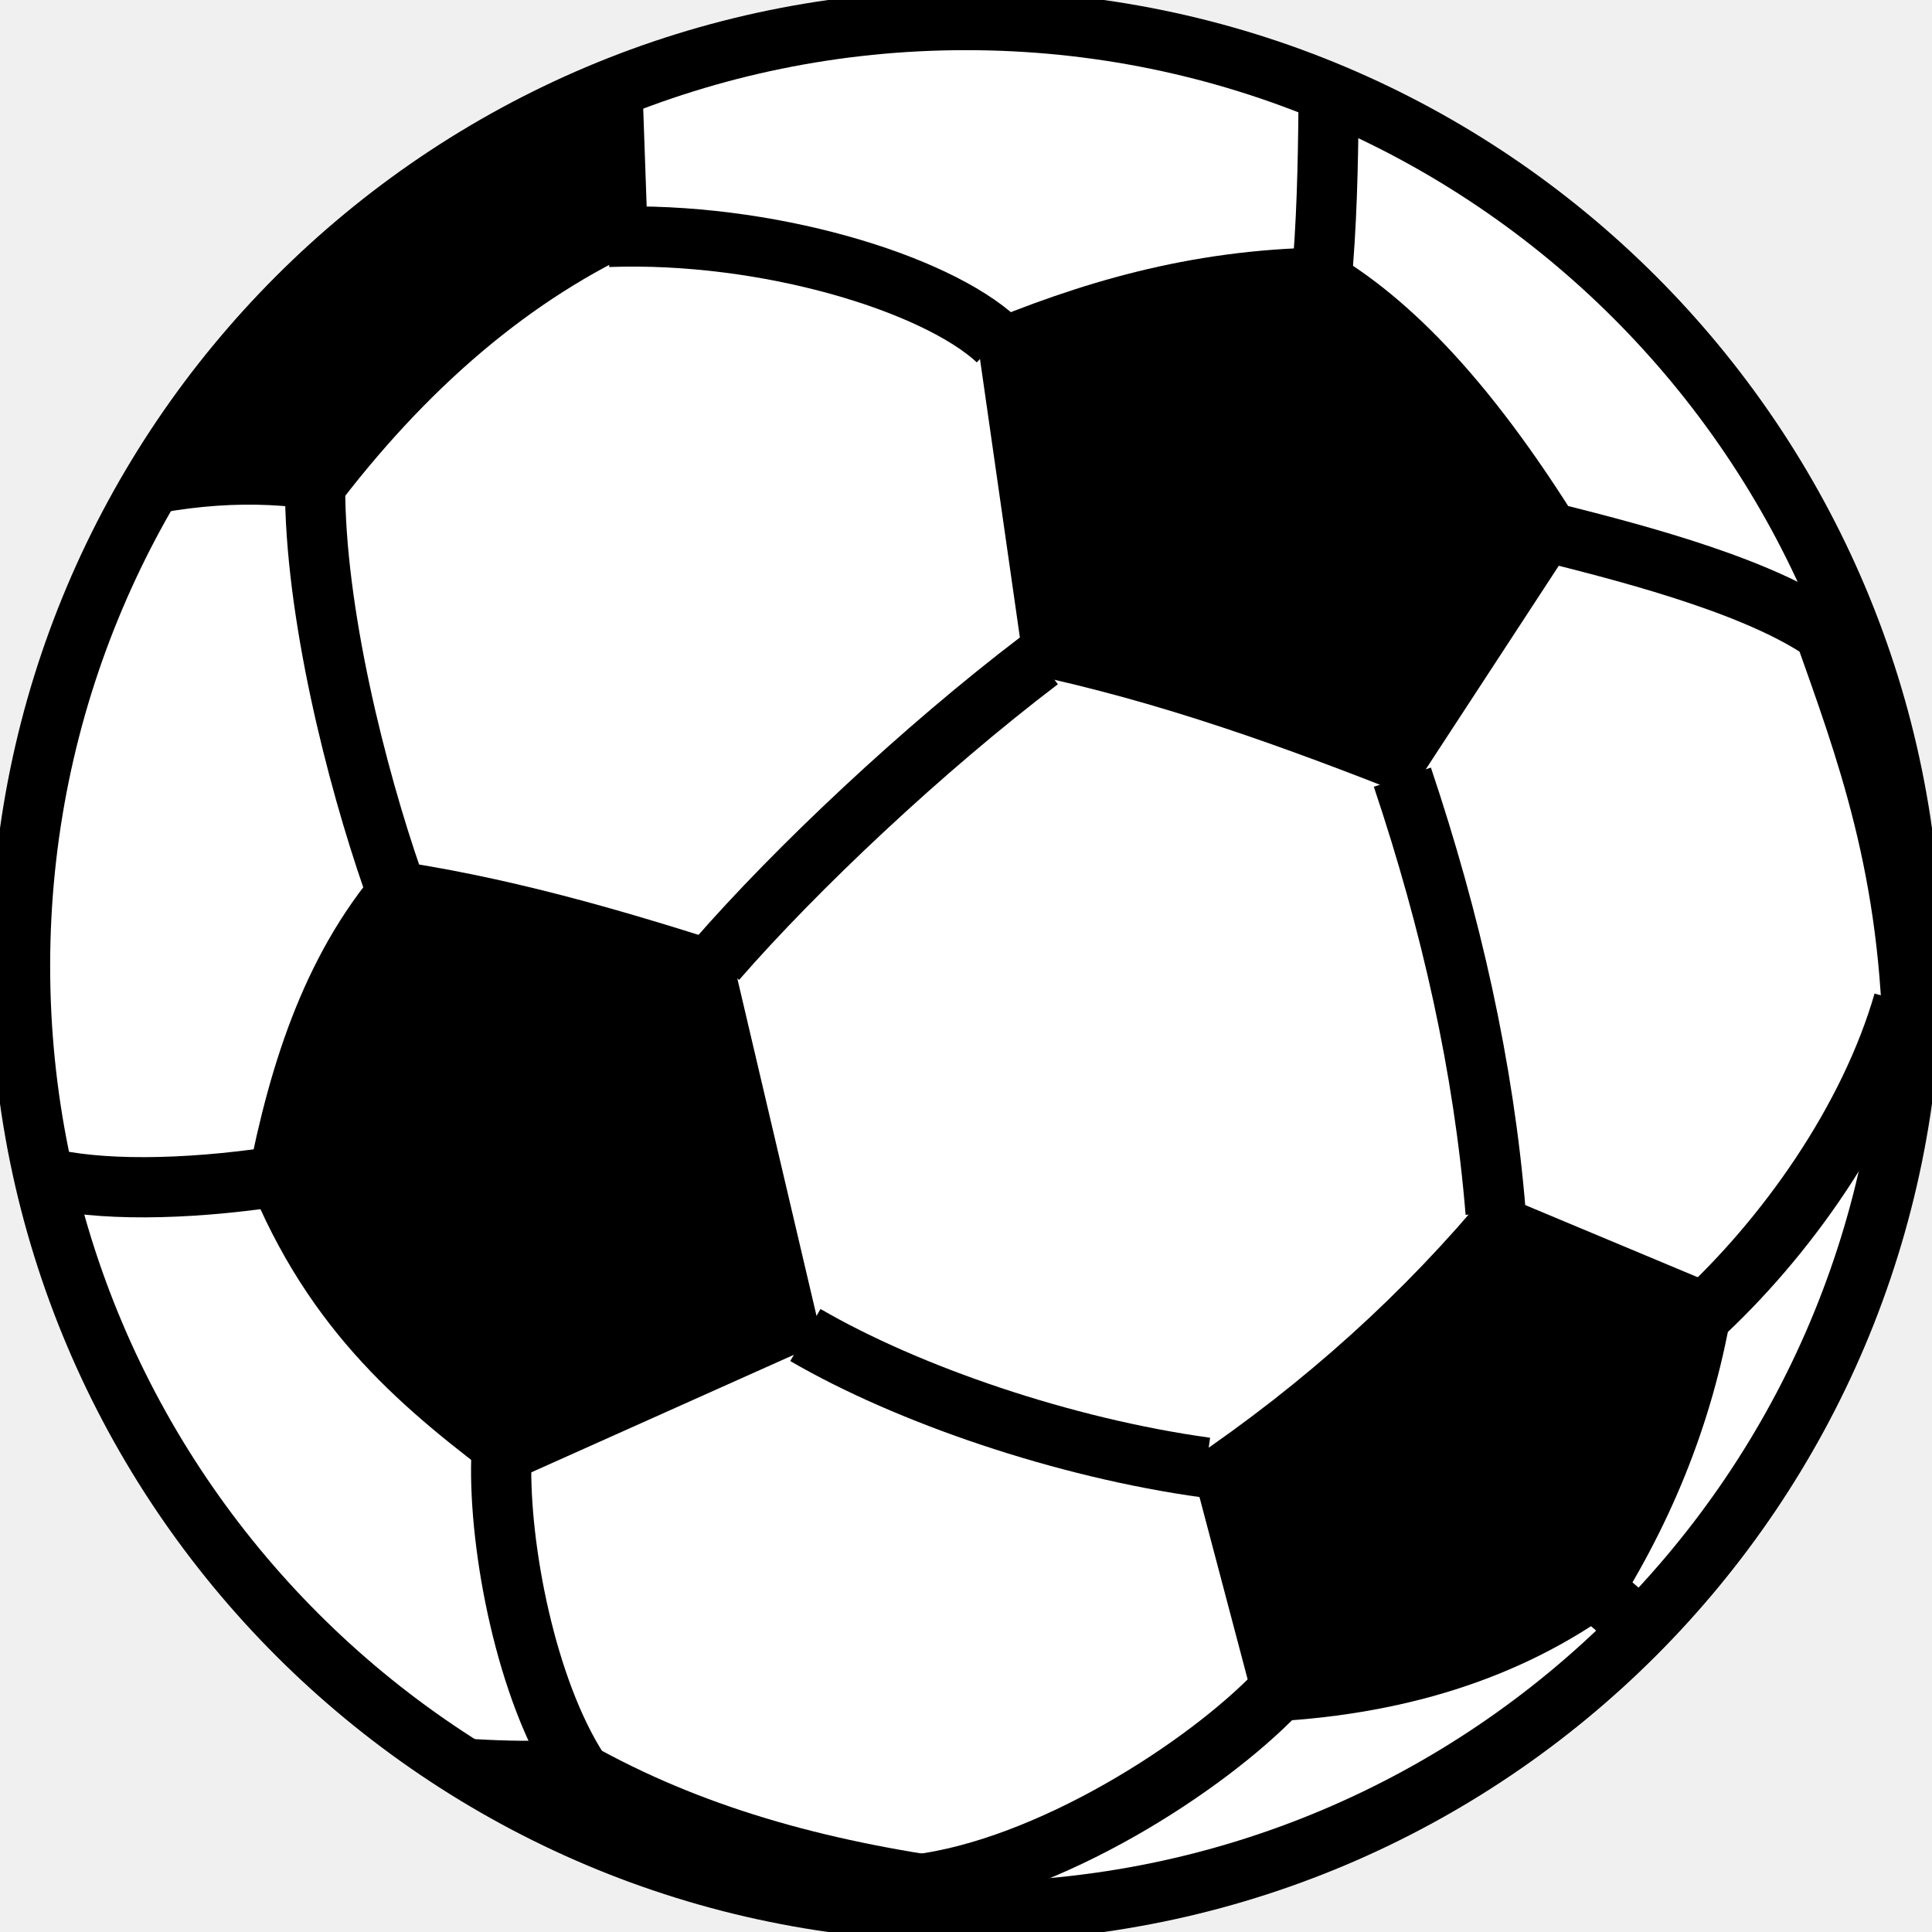
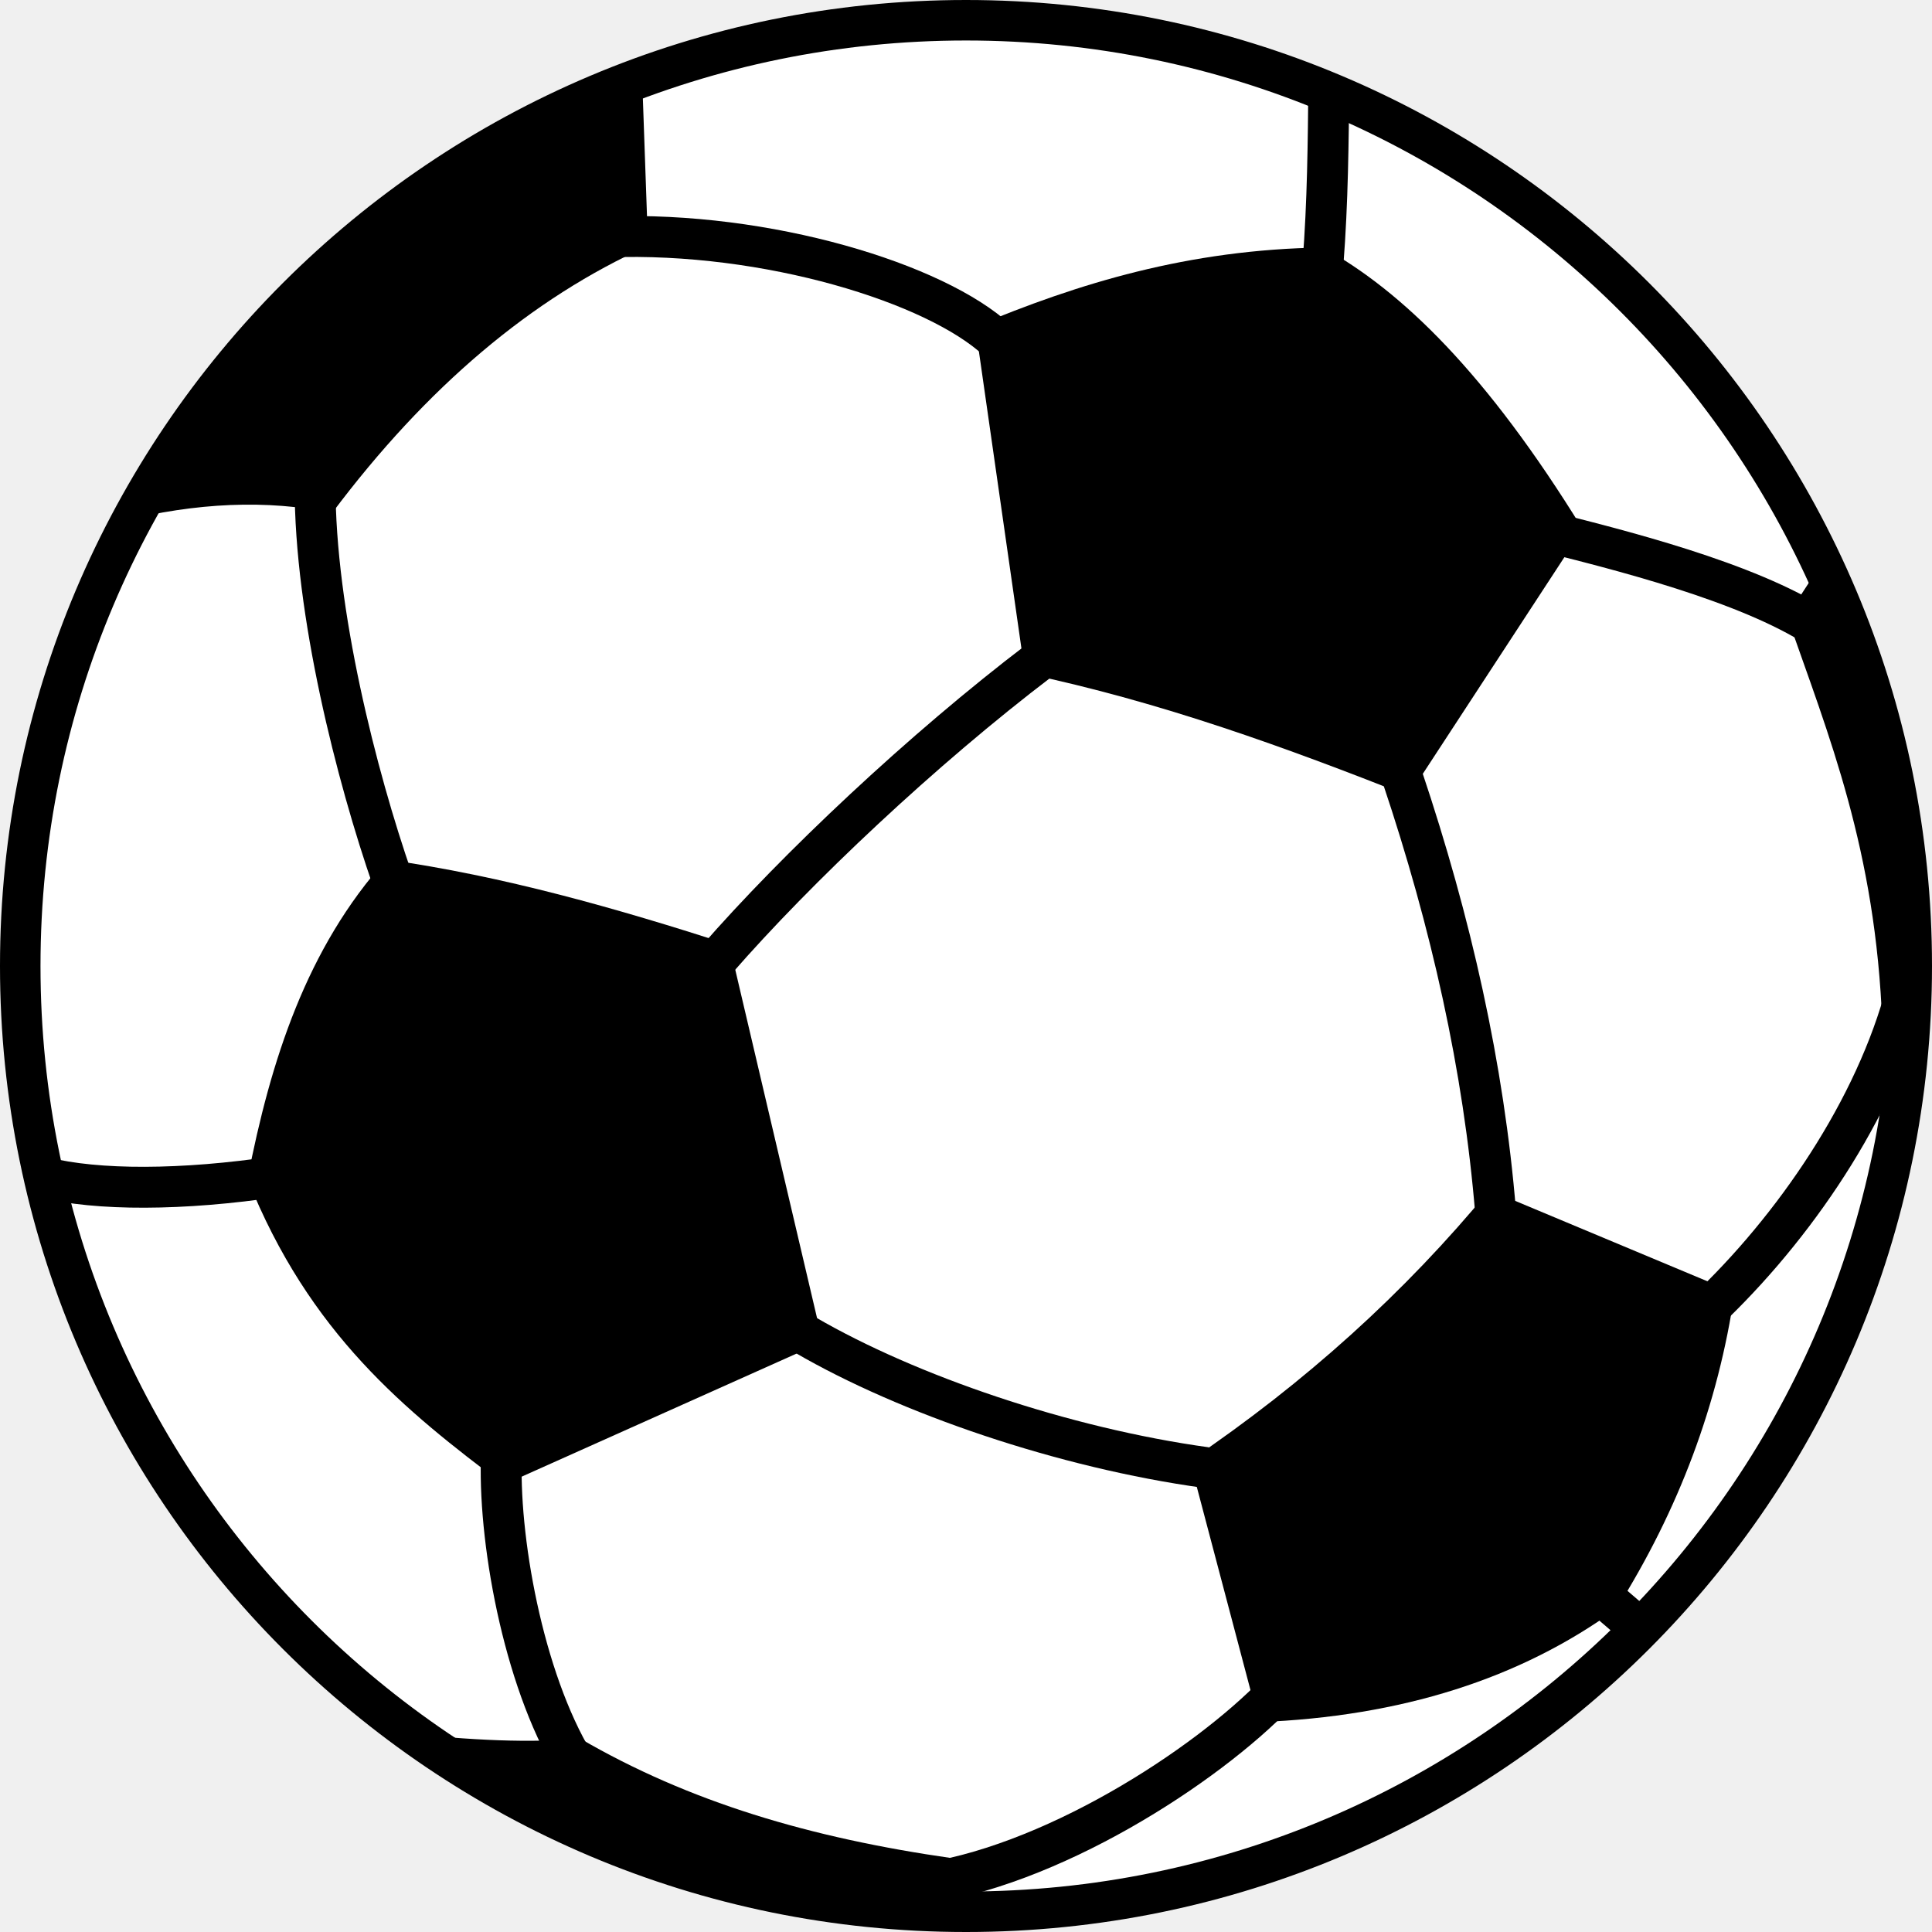
<svg xmlns="http://www.w3.org/2000/svg" width="100" height="100" viewBox="0 0 100 100" version="1.1">
  <g>
-     <circle style="fill:#ffffff;stroke:#000000;stroke-width:3.096" cx="50" cy="50" r="48.952" />
+     <circle style="fill:#ffffff;stroke:#000000;stroke-width:2.096" cx="50" cy="50" r="48.952" />
    <path style="fill:#000000;stroke:none" d="m 19.994,44.487 c 6.062,0.852 11.933,2.534 17.759,4.41 l 4.827,20.56 -16.508,7.39 c -5.07,-3.813 -10.059,-7.805 -13.26,-15.822 1.197,-6.159 3.065,-11.956 7.181,-16.537 z" />
    <path style="fill:#000000;stroke:none" d="m 50.483,16.898 c 5.319,-2.223 11.002,-3.984 17.994,-4.088 4.08,2.253 8.466,6.498 13.443,14.58 L 72.898,41.194 C 66.576,38.702 60.152,36.343 53.054,34.849 Z" />
    <path style="fill:#000000;stroke:none" d="m 61.587,75.603 c 5.962,-4.033 11.129,-8.701 15.502,-14.005 l 12.694,5.31 c -0.846,5.771 -2.883,11.224 -6.112,16.359 -4.977,3.625 -11.147,5.582 -18.508,5.87 z" />
    <path style="fill:#000000;stroke:none" d="M 6.231,26.996 C 12.074,15.981 21.069,8.146 33.218,3.489 l 0.325,9.237 c -6.012,2.697 -11.462,7.304 -16.35,13.822 -3.373,-0.693 -7.027,-0.544 -10.962,0.448 z" />
    <path style="fill:#000000;stroke:none" d="m 92.496,31.9 2.108,-3.238 c 3.729,7.928 5.303,16.18 4.723,24.757 l -1.9,-0.407 c -0.338,-9.034 -2.755,-14.889 -4.93,-21.112 z" />
    <path style="fill:#000000;stroke:none" d="m 30.024,89.985 c 5.632,3.278 11.9,5.145 19.281,6.198 l 0.695,3.263 c -11.467,-0.333 -21.61,-3.816 -29.546,-9.798 3.954,0.457 7.144,0.57 9.57,0.337 z" />
-     <path style="fill:none;stroke:#000000;stroke-width:3.117" d="m 31.478,12.263 c 8.228,-0.299 16.962,2.397 20.143,5.352" />
-     <path style="fill:none;stroke:#000000;stroke-width:3.117" d="m 16.309,25.127 c -0.02,6.536 2.135,15.033 4.022,20.456" />
-     <path style="fill:none;stroke:#000000;stroke-width:3.117" d="M 37.079,49.698 C 41.226,44.936 47.759,38.778 53.812,34.175" />
-     <path style="fill:none;stroke:#000000;stroke-width:3.117" d="M 13.409,61.025 C 8.608,61.663 4.323,61.587 1.747,60.795" />
-     <path style="fill:none;stroke:#000000;stroke-width:3.117" d="m 25.946,75.583 c -0.113,4.538 1.278,11.859 4.025,16.079" />
-     <path style="fill:none;stroke:#000000;stroke-width:3.117" d="m 41.686,69.1 c 5.303,3.082 13.366,5.845 20.735,6.861" />
-     <path style="fill:none;stroke:#000000;stroke-width:3.117" d="M 47.398,97.553 C 54.273,96.714 62.419,91.446 66.116,87.588" />
-     <path style="fill:none;stroke:#000000;stroke-width:3.117" d="m 83.134,82.79 2.153,1.847" />
-     <path style="fill:none;stroke:#000000;stroke-width:3.117" d="m 87.842,68.295 c 4.613,-4.208 8.92,-10.33 10.683,-16.438" />
-     <path style="fill:none;stroke:#000000;stroke-width:3.117" d="m 72.586,40.226 c 2.52,7.509 4.213,15.018 4.827,22.527" />
-     <path style="fill:none;stroke:#000000;stroke-width:3.117" d="m 79.577,27.401 c 4.261,1.058 10.853,2.708 14.555,5.109" />
-     <path style="fill:none;stroke:#000000;stroke-width:3.117" d="m 68.477,13.653 c 0.249,-3.205 0.274,-6.298 0.303,-9.394" />
+     <path style="fill:none;stroke:#000000;stroke-width:2.117" d="m 31.478,12.263 c 8.228,-0.299 16.962,2.397 20.143,5.352" />
+     <path style="fill:none;stroke:#000000;stroke-width:2.117" d="m 16.309,25.127 c -0.02,6.536 2.135,15.033 4.022,20.456" />
+     <path style="fill:none;stroke:#000000;stroke-width:2.117" d="M 37.079,49.698 C 41.226,44.936 47.759,38.778 53.812,34.175" />
+     <path style="fill:none;stroke:#000000;stroke-width:2.117" d="M 13.409,61.025 C 8.608,61.663 4.323,61.587 1.747,60.795" />
+     <path style="fill:none;stroke:#000000;stroke-width:2.117" d="m 25.946,75.583 c -0.113,4.538 1.278,11.859 4.025,16.079" />
+     <path style="fill:none;stroke:#000000;stroke-width:2.117" d="m 41.686,69.1 c 5.303,3.082 13.366,5.845 20.735,6.861" />
+     <path style="fill:none;stroke:#000000;stroke-width:2.117" d="M 47.398,97.553 C 54.273,96.714 62.419,91.446 66.116,87.588" />
+     <path style="fill:none;stroke:#000000;stroke-width:2.117" d="m 83.134,82.79 2.153,1.847" />
+     <path style="fill:none;stroke:#000000;stroke-width:2.117" d="m 87.842,68.295 c 4.613,-4.208 8.92,-10.33 10.683,-16.438" />
+     <path style="fill:none;stroke:#000000;stroke-width:2.117" d="m 72.586,40.226 c 2.52,7.509 4.213,15.018 4.827,22.527" />
+     <path style="fill:none;stroke:#000000;stroke-width:2.117" d="m 79.577,27.401 c 4.261,1.058 10.853,2.708 14.555,5.109" />
+     <path style="fill:none;stroke:#000000;stroke-width:2.117" d="m 68.477,13.653 c 0.249,-3.205 0.274,-6.298 0.303,-9.394" />
  </g>
</svg>
